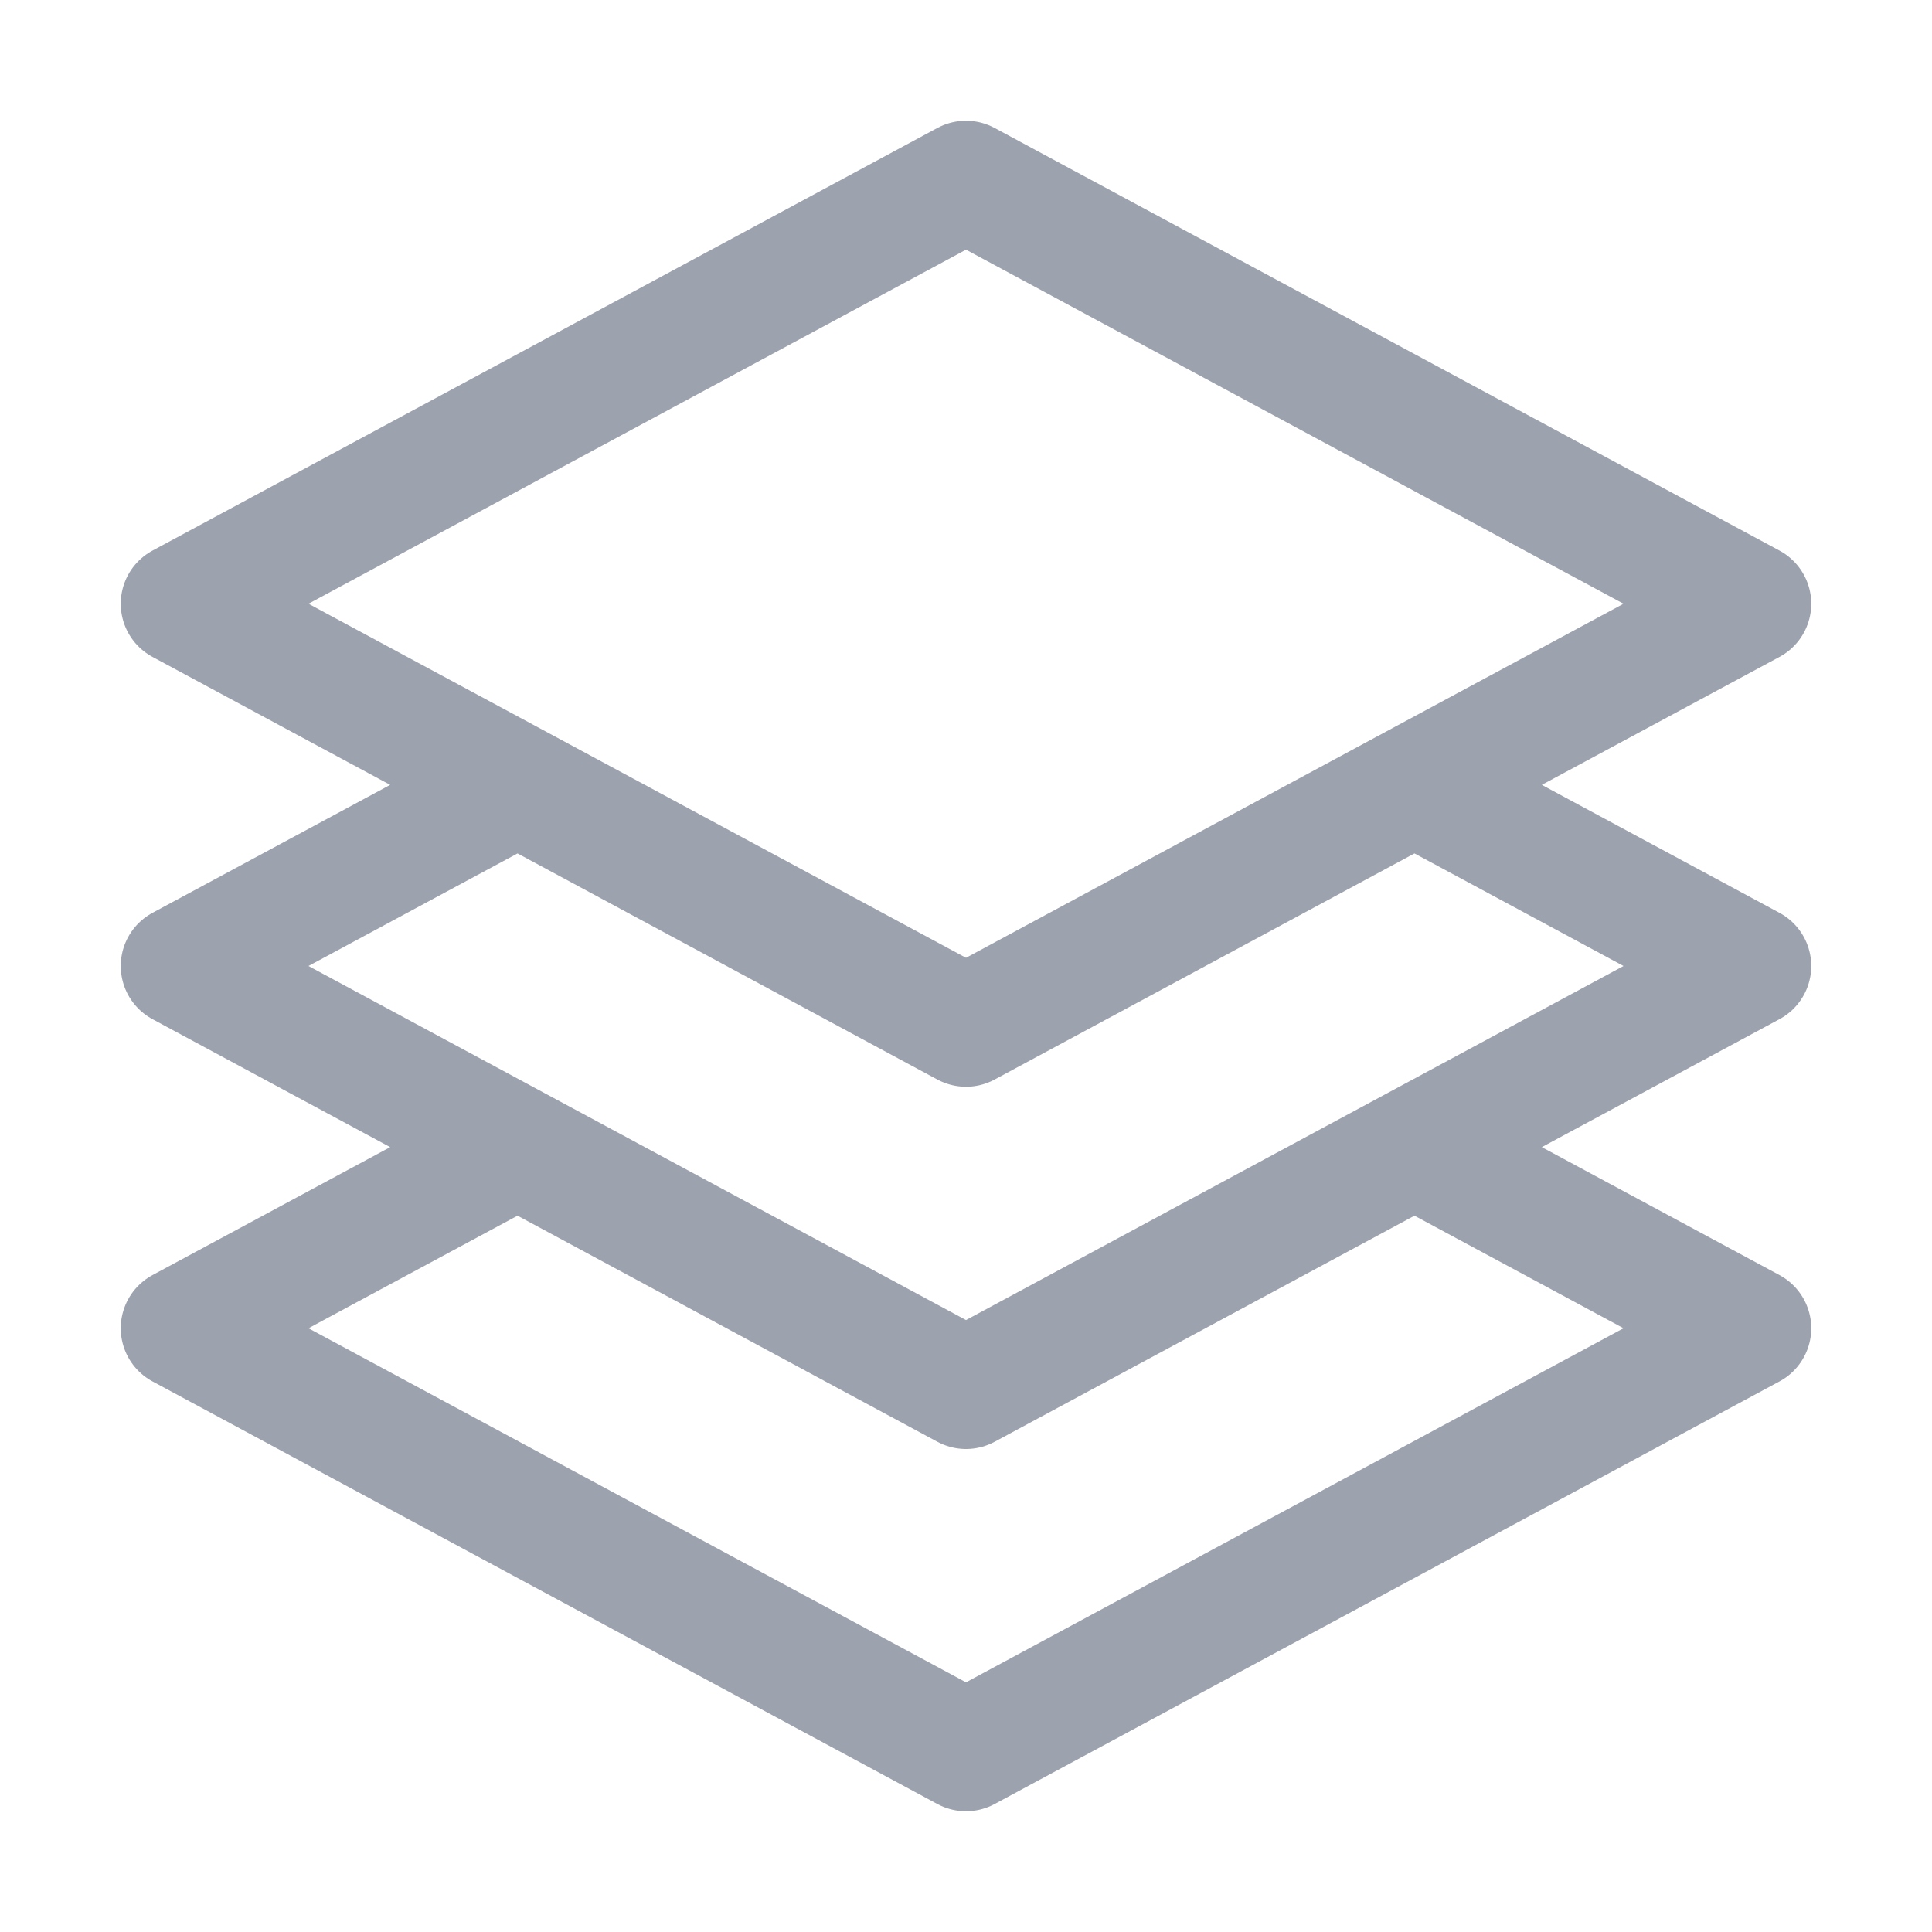
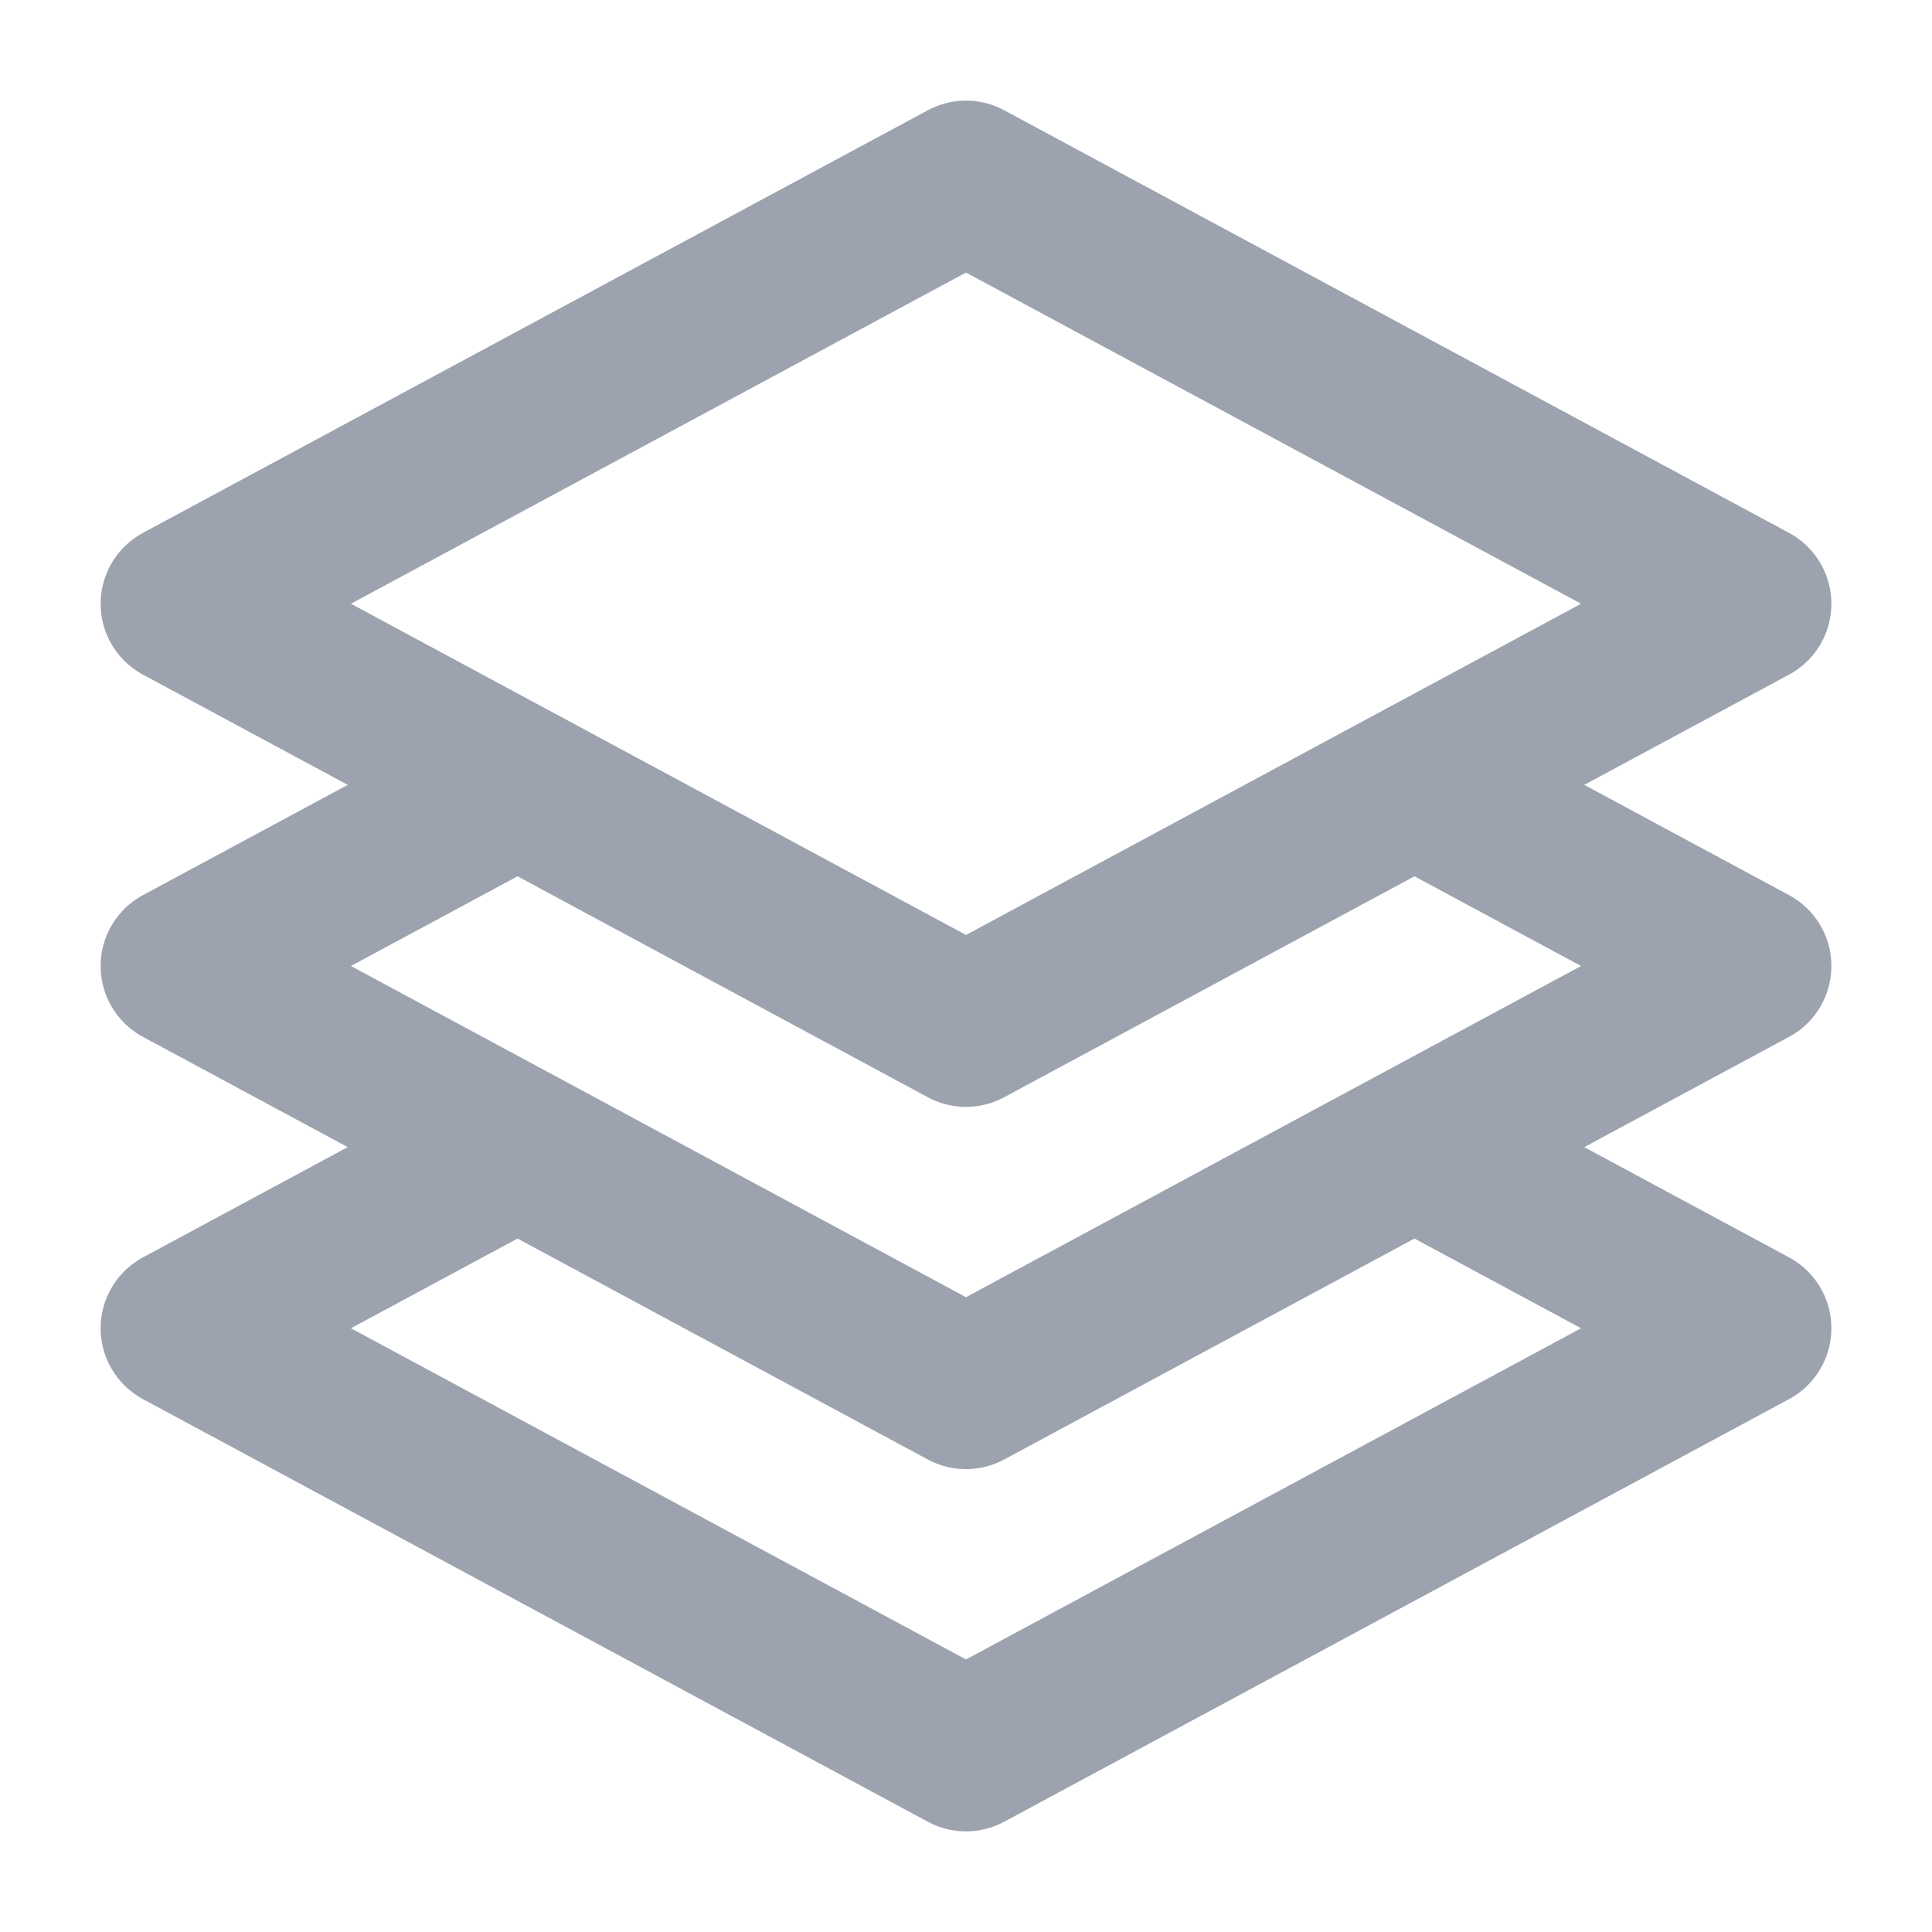
- <svg xmlns="http://www.w3.org/2000/svg" fill="none" viewBox="0 0 24 24" stroke-width="1.5" stroke="#9CA3AF" class="w-6 h-6">
+ <svg xmlns="http://www.w3.org/2000/svg" fill="none" viewBox="0 0 24 24" stroke-width="2" stroke="#9CA3AF" class="w-6 h-6">
  <path stroke-linecap="round" stroke-linejoin="round" d="M6.429 9.75L2.25 12l4.179 2.25m0-4.5l5.571 3 5.571-3m-11.142 0L2.25 7.5 12 2.25l9.75 5.25-4.179 2.25m0 0L21.75 12l-4.179 2.25m0 0l4.179 2.25L12 21.75 2.25 16.5l4.179-2.25m11.142 0l-5.571 3-5.571-3" />
</svg>
